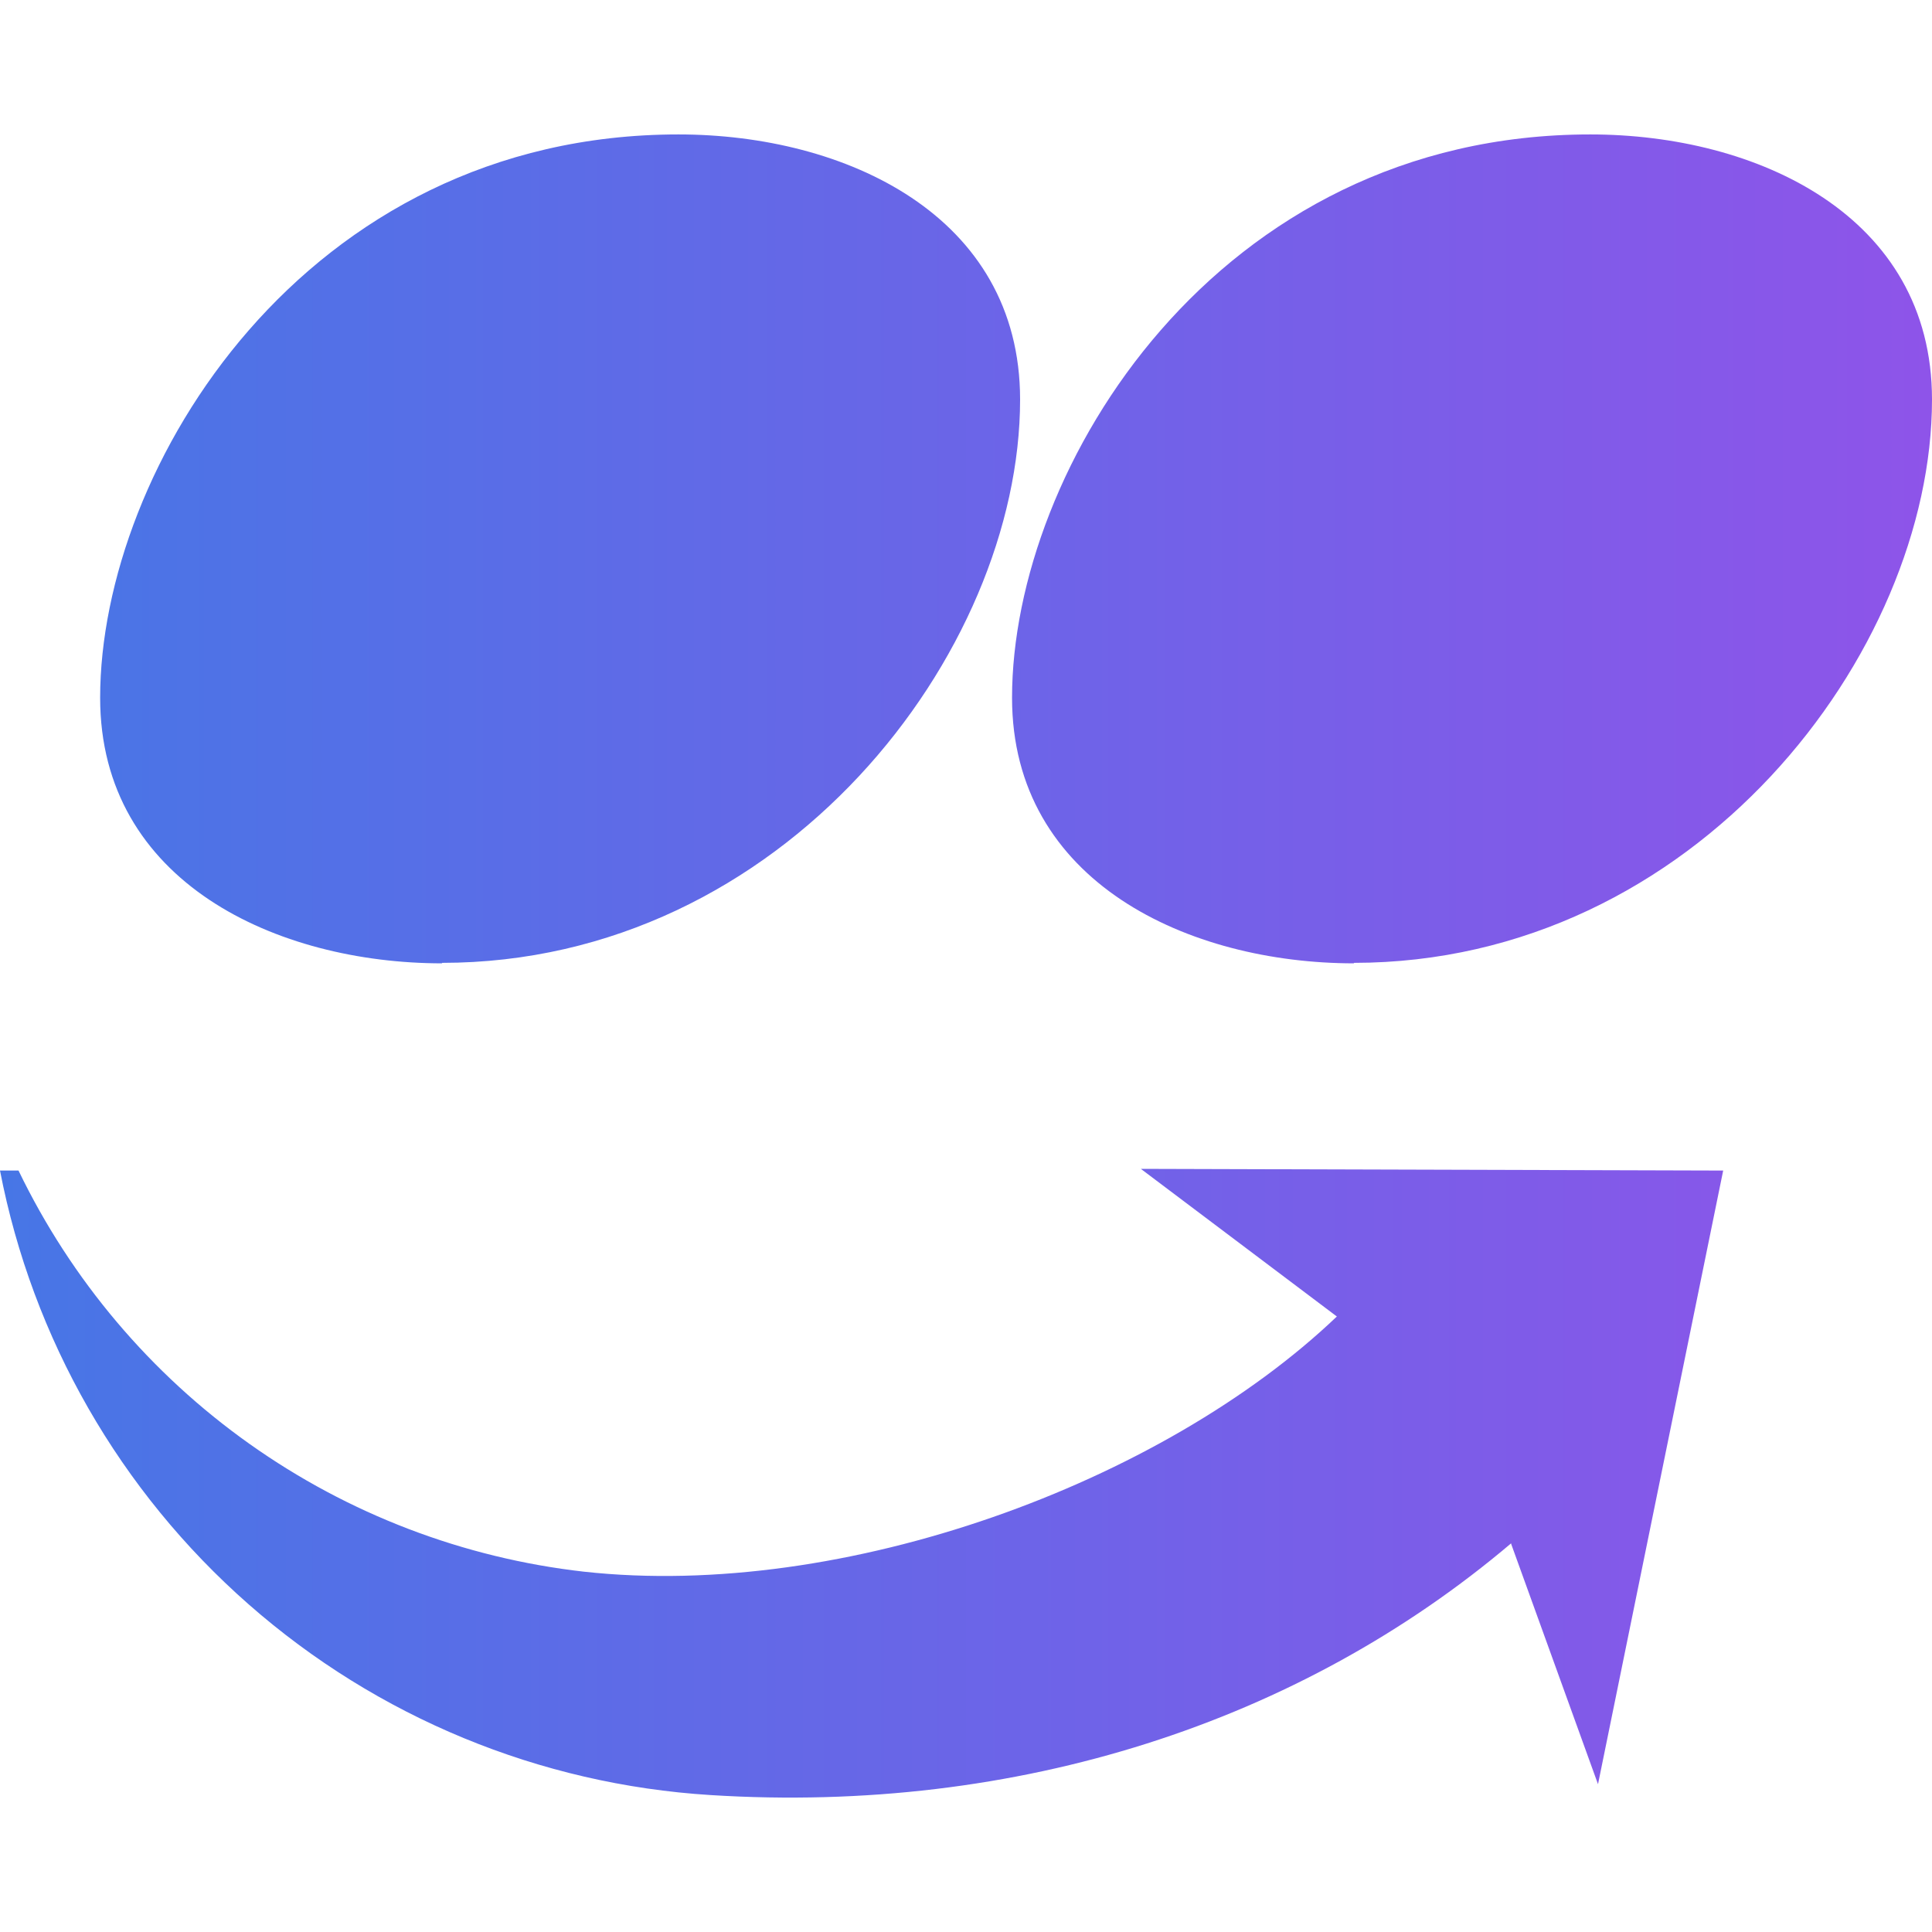
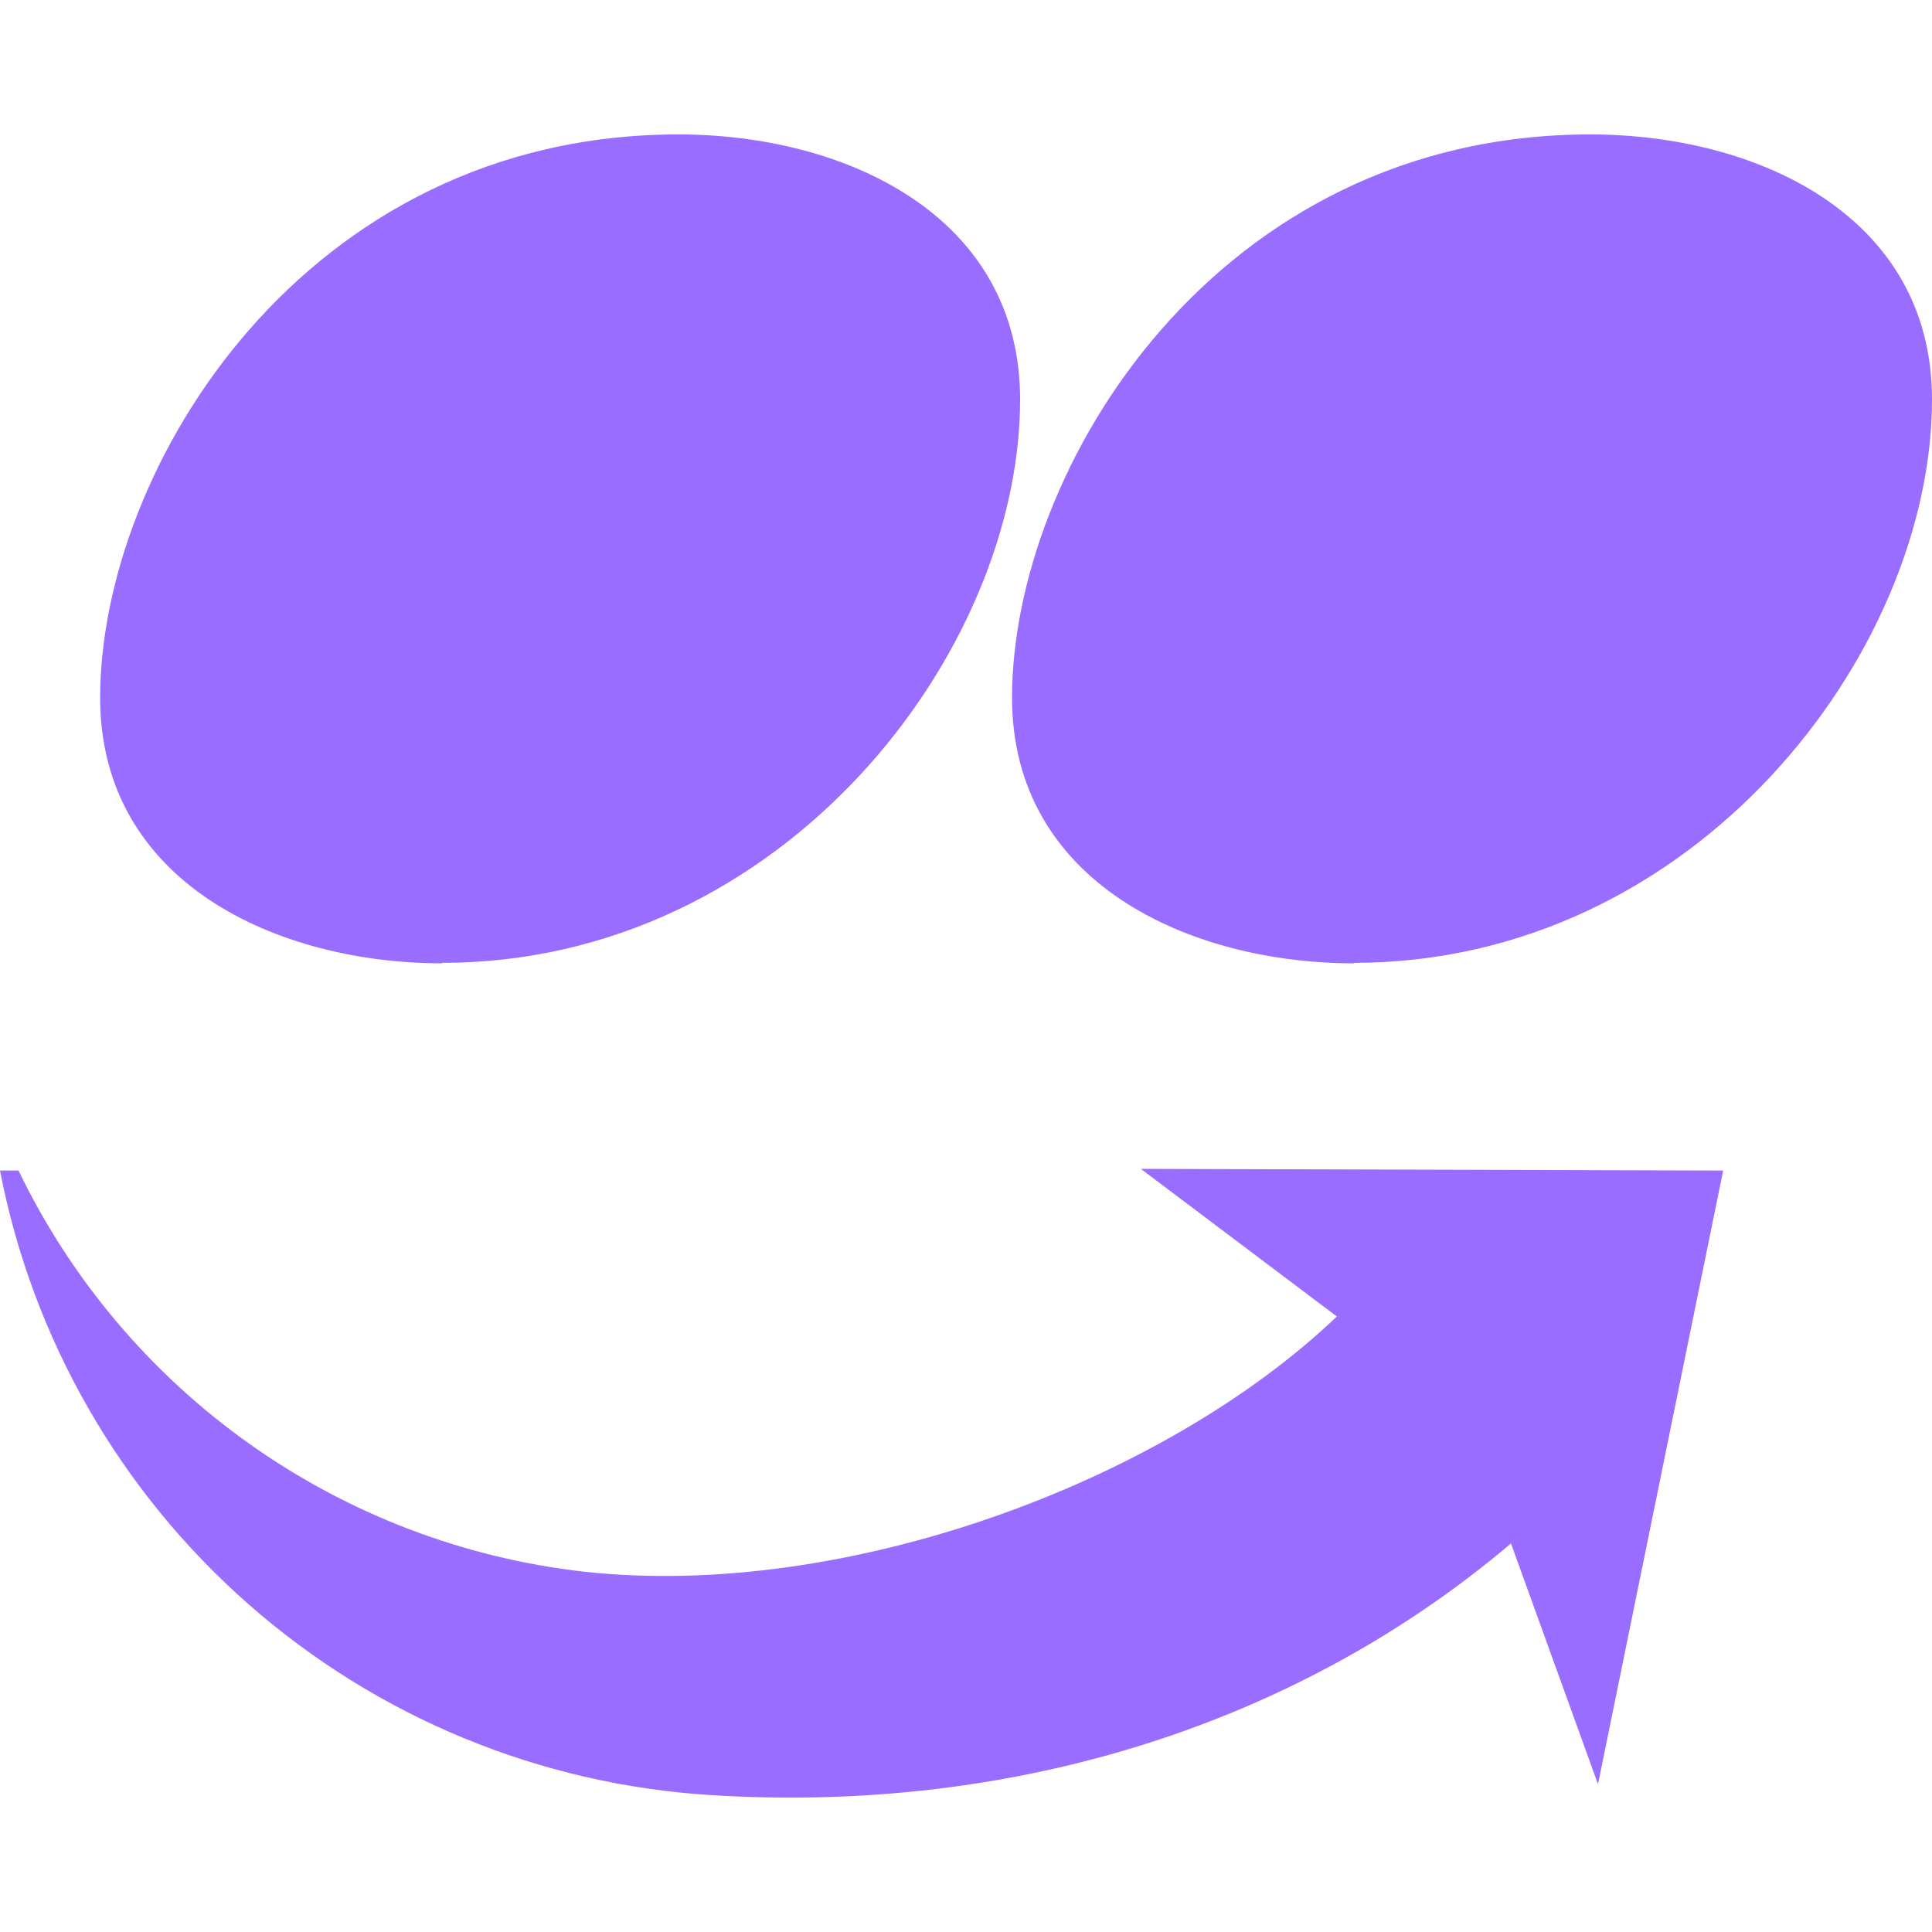
<svg xmlns="http://www.w3.org/2000/svg" width="48" height="48" viewBox="0 0 48 48" fill="none">
  <path d="M16.856 3.34C7.556 3.34 2.488 11.638 2.488 17.336C2.488 21.924 6.888 23.934 10.988 23.934L10.976 23.922C19.464 23.922 25.344 16.214 25.344 9.926C25.344 5.346 20.994 3.34 16.856 3.34ZM39.512 3.34C30.212 3.34 25.144 11.638 25.144 17.336C25.144 21.924 29.544 23.934 33.644 23.934L33.632 23.922C42.122 23.92 48 16.214 48 9.926C48 5.346 43.64 3.34 39.512 3.34ZM28.344 29.04L33.214 32.708C28.874 36.848 20.966 39.758 14.508 39.048C11.515 38.709 8.657 37.617 6.2 35.874C3.744 34.132 1.769 31.795 0.46 29.082H0C0.807 33.259 2.98 37.05 6.176 39.858C9.371 42.667 13.41 44.334 17.656 44.598C25.284 45.078 32.302 42.788 37.55 38.338L37.542 38.352L39.702 44.328L42.812 29.082L28.344 29.04Z" fill="url(#paint0_linear_663_113)" />
  <defs>
    <linearGradient id="paint0_linear_663_113" x1="0" y1="24" x2="48" y2="24" gradientUnits="userSpaceOnUse">
-       <stop stop-color="#4776E6" />
-       <stop offset="1" stop-color="#8E54E9" />
+       <stop stop-color="#986dff" />
+       <stop offset="1" stop-color="#986dff" />
    </linearGradient>
  </defs>
</svg>
